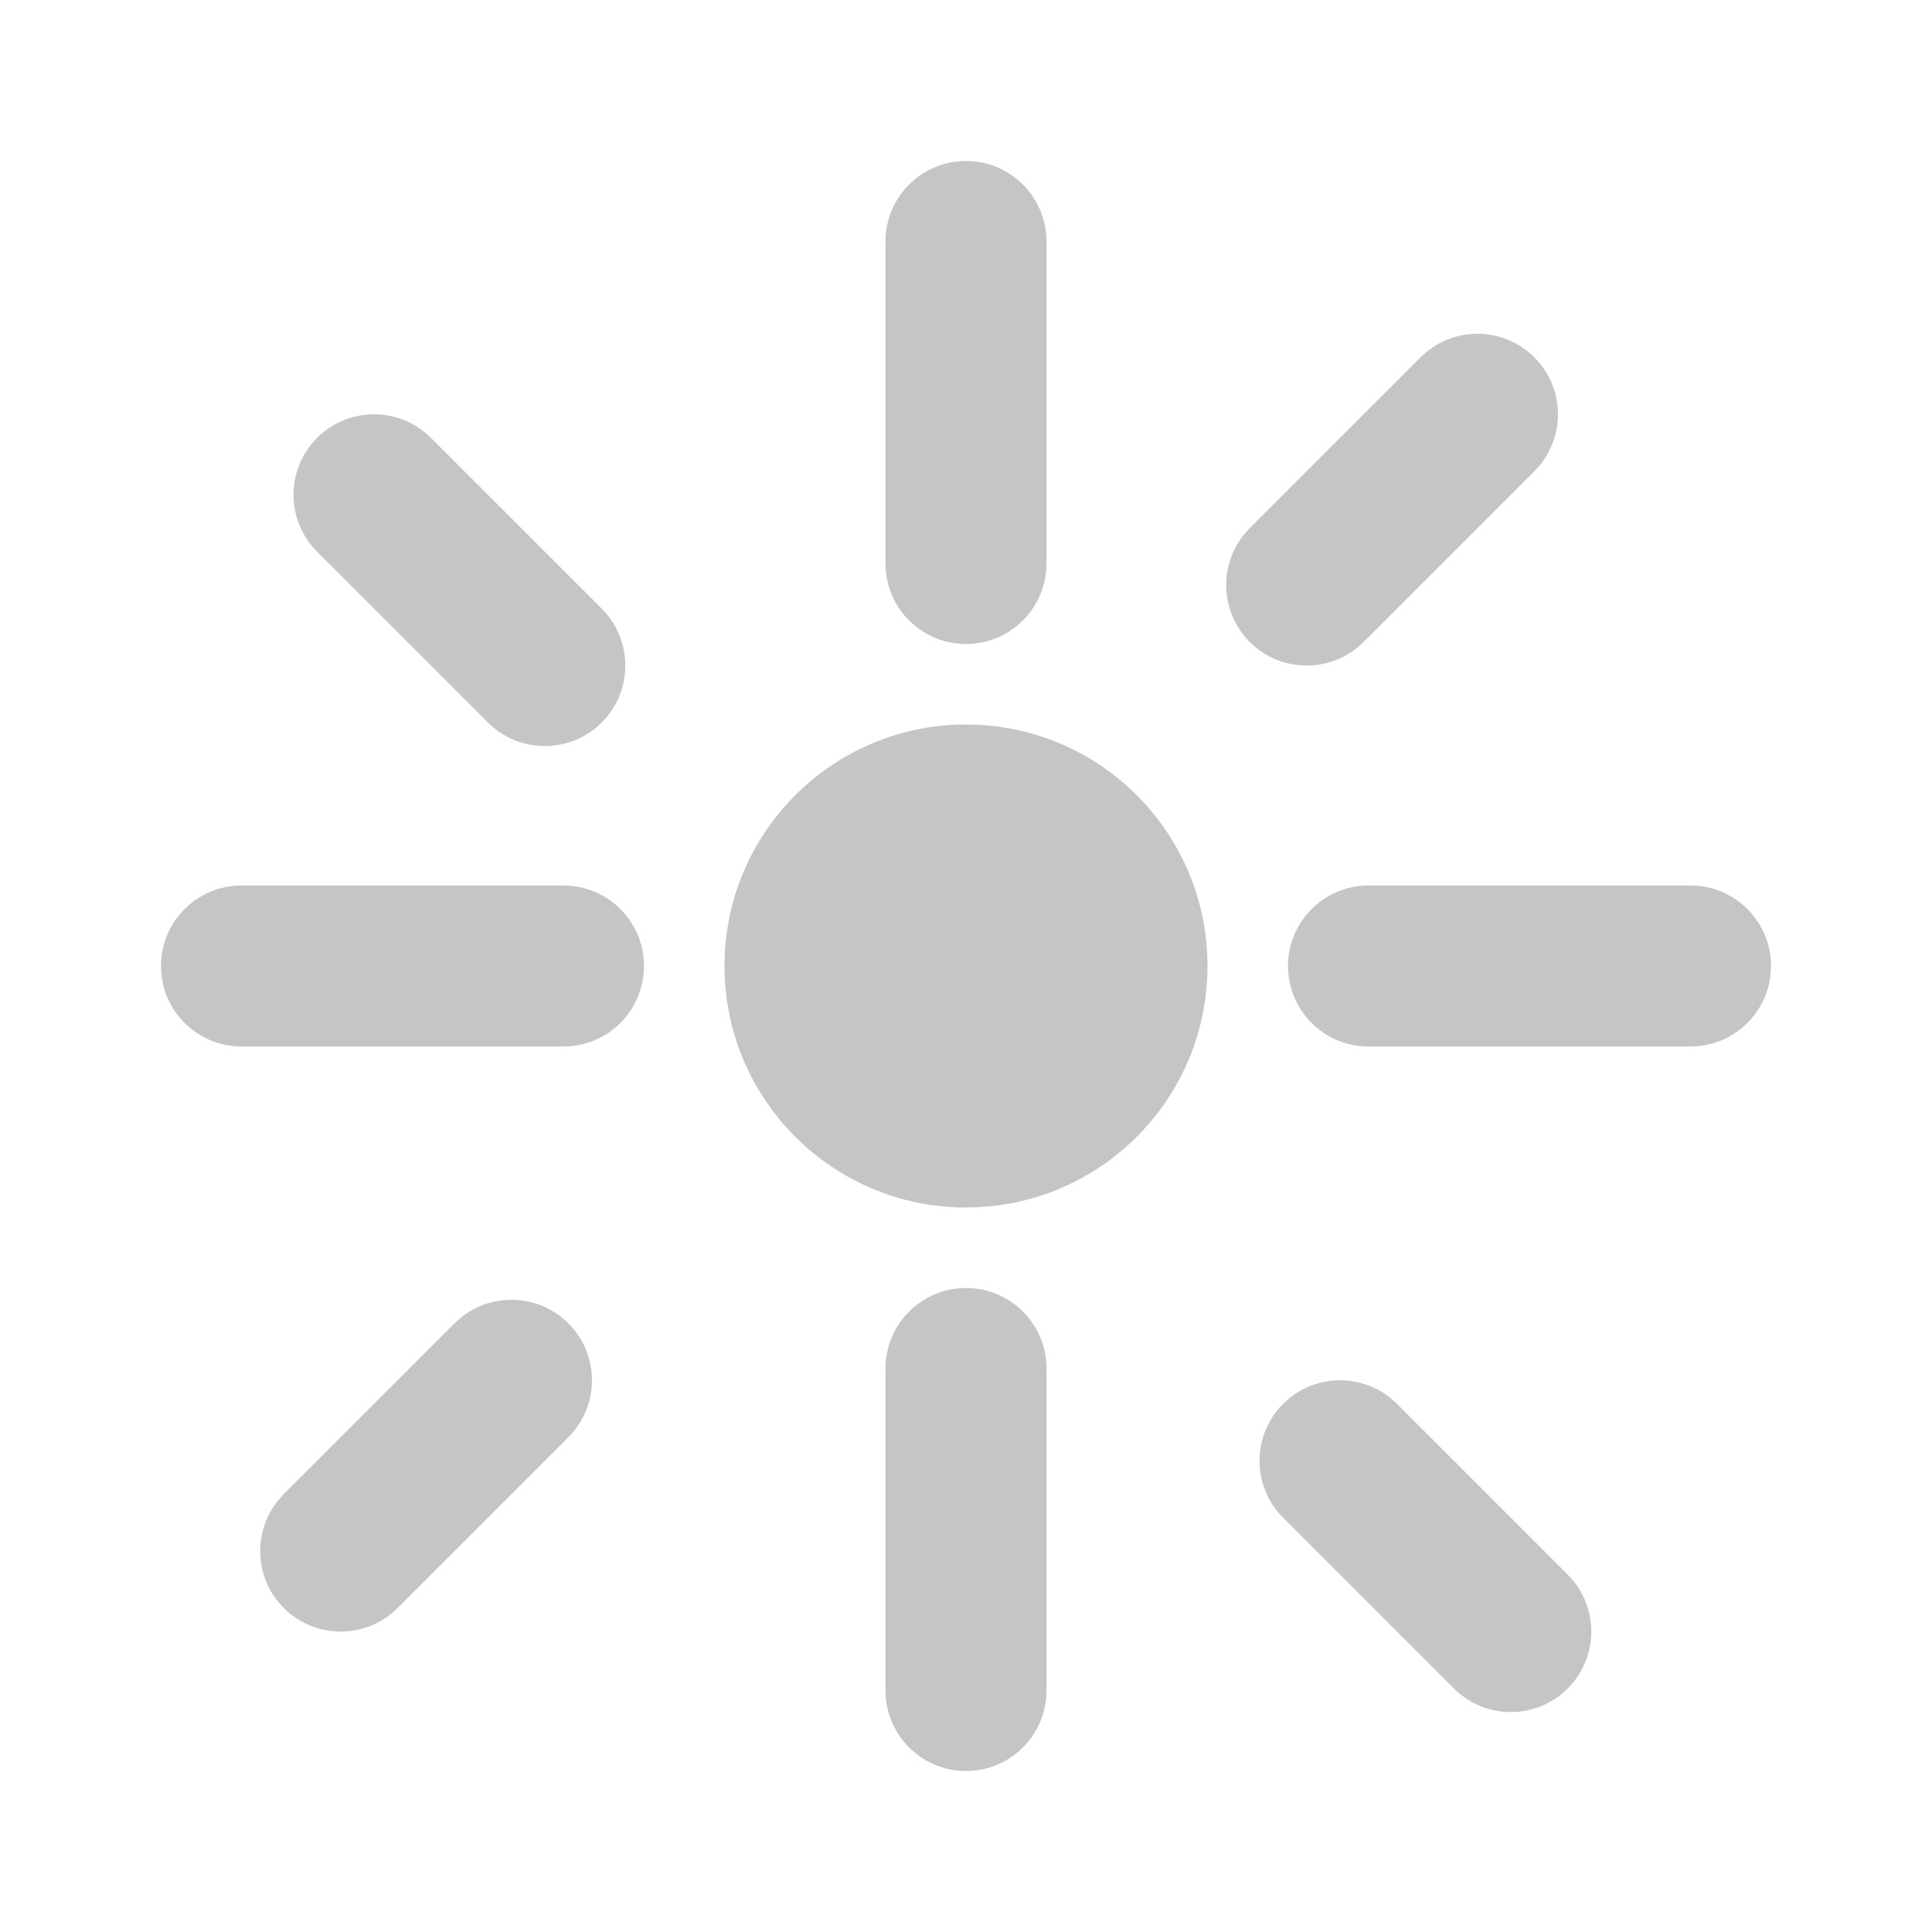
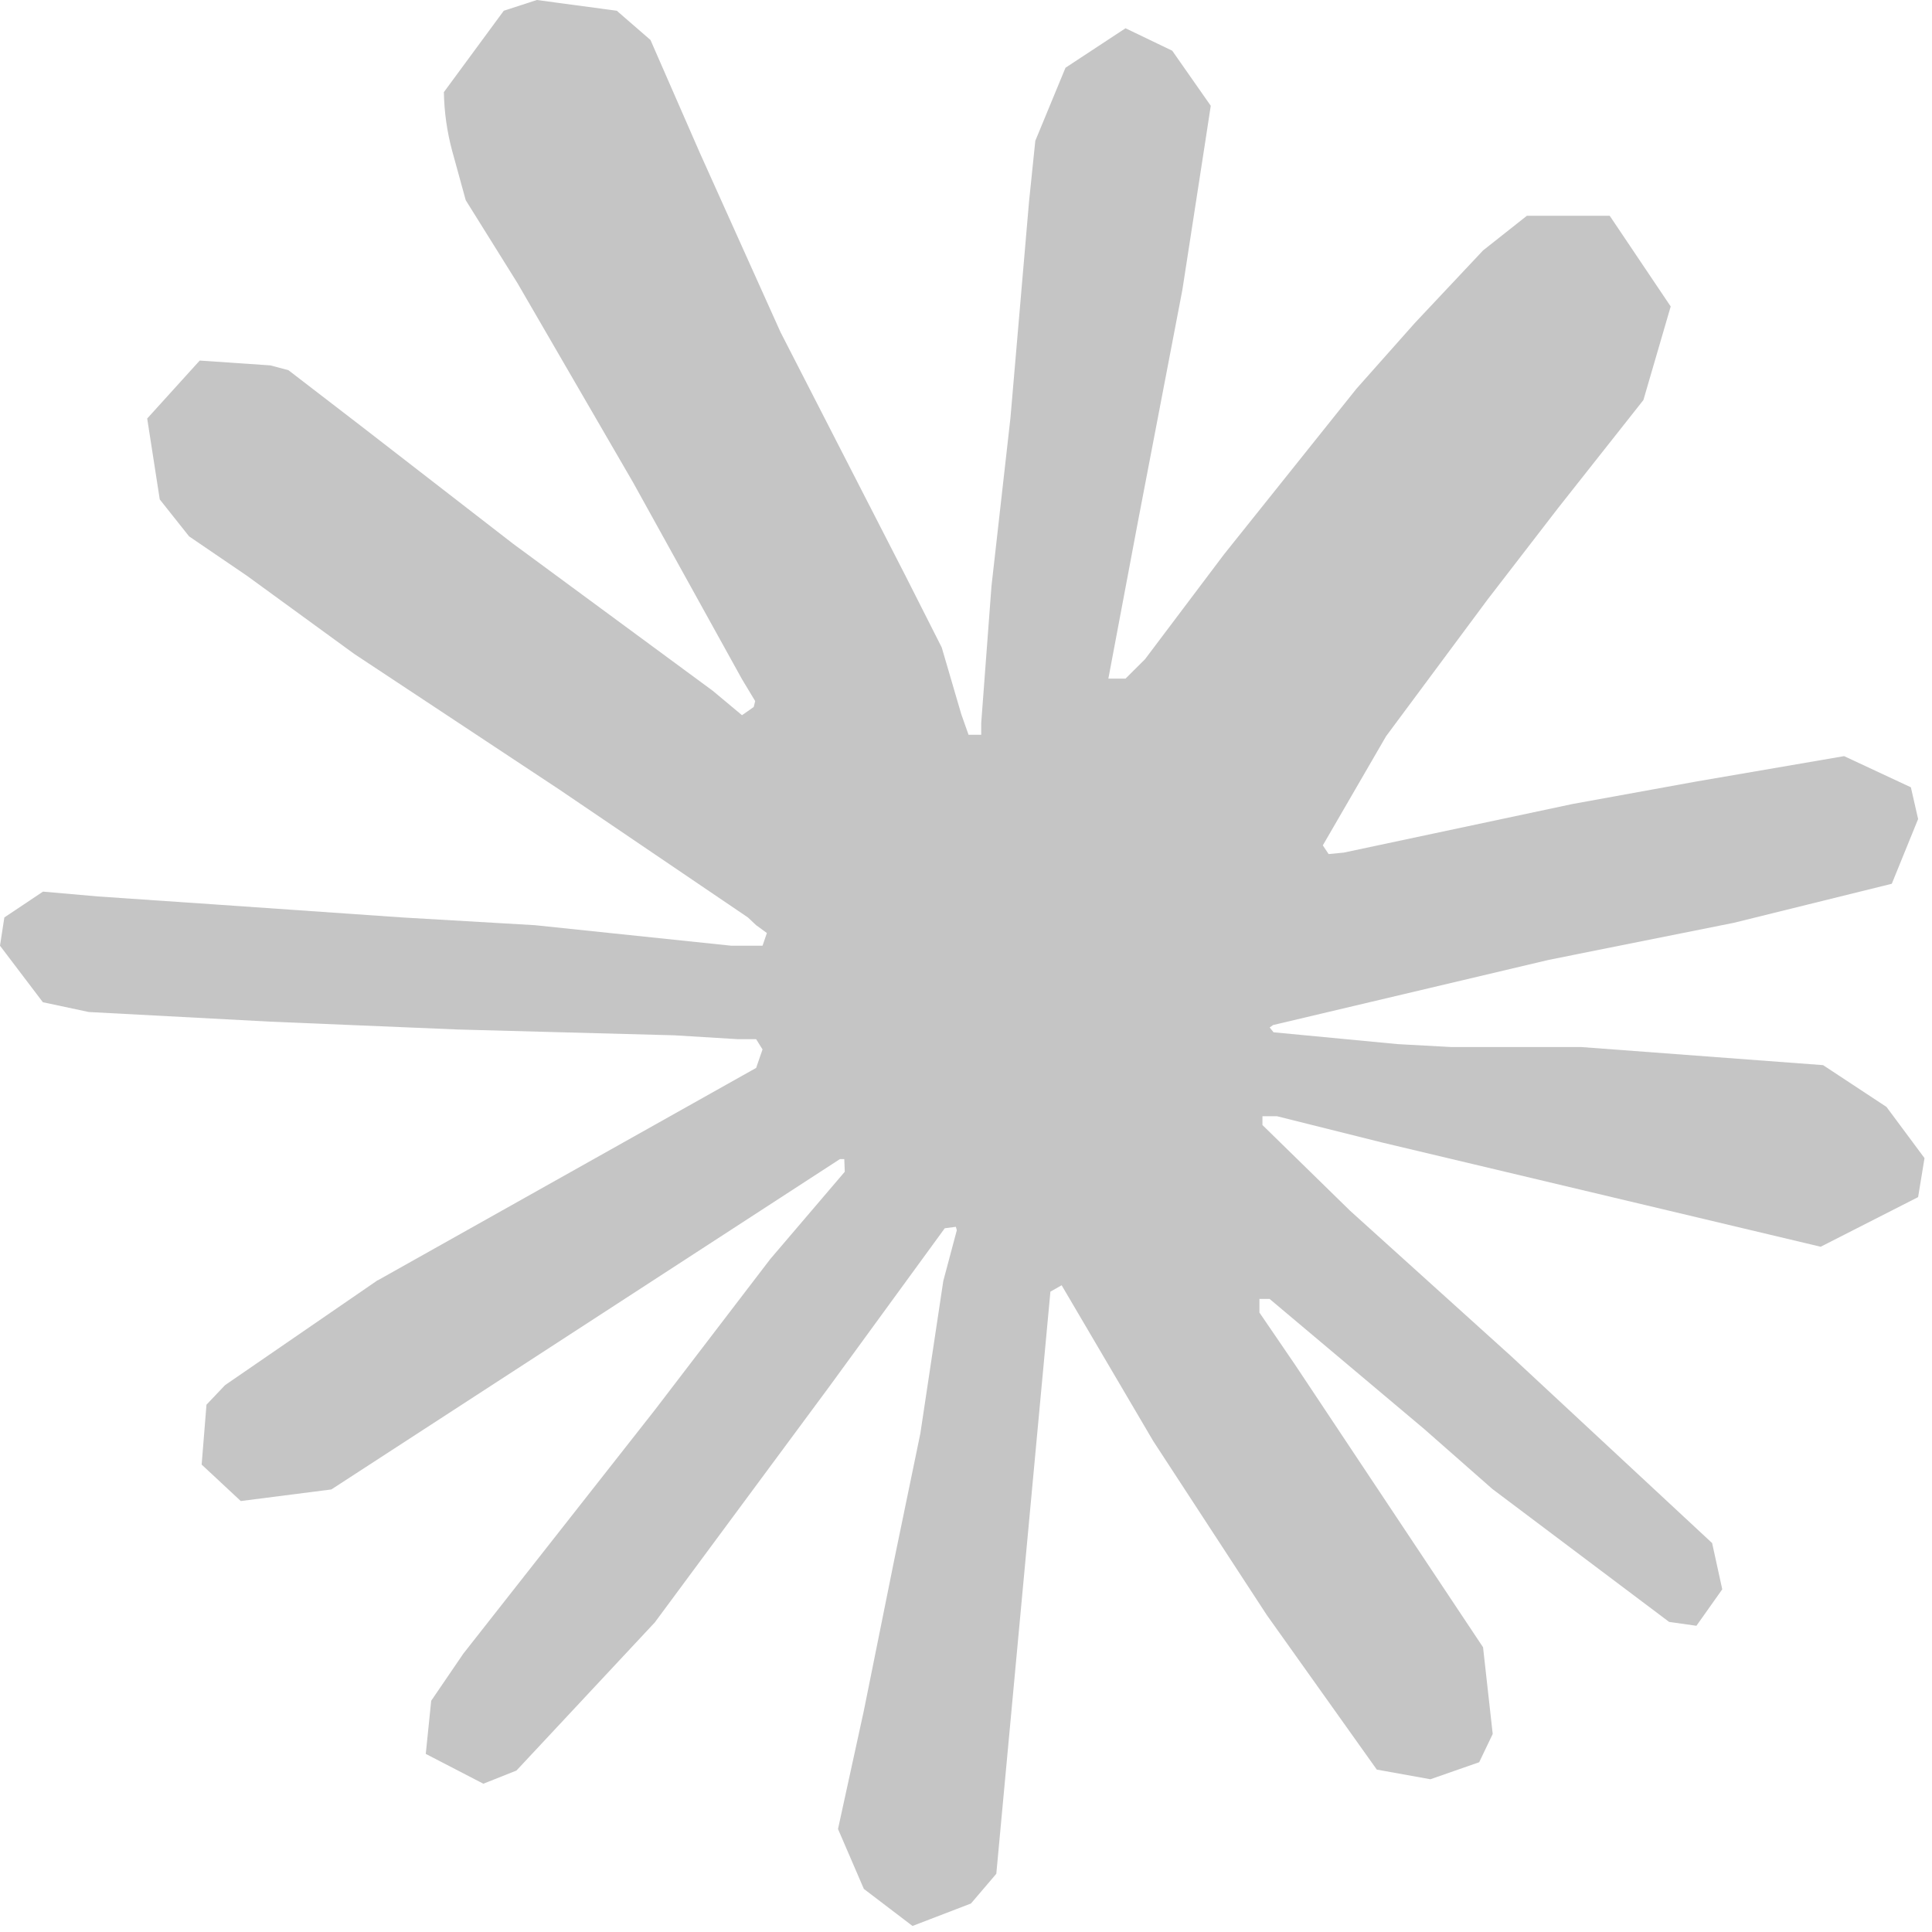
- <svg xmlns="http://www.w3.org/2000/svg" width="24" height="24" viewBox="0 0 24 24" fill="none">
-   <circle cx="12" cy="12" r="3" fill="#C5C5C5" />
-   <rect x="11" y="2" width="2" height="6" rx="1" fill="#C5C5C5" />
-   <rect x="11" y="16" width="2" height="6" rx="1" fill="#C5C5C5" />
-   <rect x="2" y="11" width="6" height="2" rx="1" fill="#C5C5C5" />
-   <rect x="16" y="11" width="6" height="2" rx="1" fill="#C5C5C5" />
-   <rect x="17" y="4" width="2" height="5" rx="1" transform="rotate(45 18 5.5)" fill="#C5C5C5" />
-   <rect x="5" y="16" width="2" height="5" rx="1" transform="rotate(45 6 17.5)" fill="#C5C5C5" />
-   <rect x="16" y="17" width="2" height="5" rx="1" transform="rotate(-45 17 18.5)" fill="#C5C5C5" />
-   <rect x="4" y="5" width="2" height="5" rx="1" transform="rotate(-45 5 6.5)" fill="#C5C5C5" />
+ <svg xmlns="http://www.w3.org/2000/svg" width="24" height="24" viewBox="0 0 16 16" fill="none">
+   <path d="m3.127 10.604 3.135-1.76.053-.153-.053-.085H6.11l-.525-.032-1.791-.048-1.554-.065-1.505-.08-.38-.081L0 7.832l.036-.234.32-.214.455.04 1.009.069 1.513.105 1.097.064 1.626.17h.259l.036-.105-.089-.065-.068-.064-1.566-1.062-1.695-1.121-.887-.646-.48-.327-.243-.306-.104-.67.435-.48.585.04.15.04.593.456 1.267.981 1.654 1.218.242.202.097-.068.012-.049-.109-.181-.9-1.626-.96-1.655-.428-.686-.113-.411a2 2 0 0 1-.068-.484l.496-.674L4.446 0l.662.089.279.242.411.94.666 1.48 1.033 2.014.302.597.162.553.06.17h.105v-.097l.085-1.134.157-1.392.154-1.792.052-.504.25-.605.497-.327.387.186.319.456-.045.294-.19 1.23-.37 1.93-.243 1.29h.142l.161-.16.654-.868 1.097-1.372.484-.545.565-.601.363-.287h.686l.505.751-.226.775-.707.895-.585.759-.839 1.13-.524.904.048.072.125-.012 1.897-.403 1.024-.186 1.223-.21.553.258.06.263-.218.536-1.307.323-1.533.307-2.284.54-.028.02.032.04 1.029.098.44.024h1.077l2.005.15.525.346.315.424-.053.323-.807.411-3.631-.863-.872-.218h-.12v.073l.726.71 1.331 1.202 1.667 1.55.084.383-.214.302-.226-.032-1.464-1.101-.565-.497-1.28-1.077h-.084v.113l.295.432 1.557 2.34.08.718-.112.234-.404.141-.444-.08-.911-1.28-.94-1.44-.759-1.291-.093.053-.448 4.821-.21.246-.484.186-.403-.307-.214-.496.214-.98.258-1.28.21-1.016.19-1.263.112-.42-.008-.028-.092.012-.953 1.307-1.448 1.957-1.146 1.227-.274.109-.477-.247.045-.44.266-.39 1.586-2.018.956-1.25.617-.723-.004-.105h-.036l-4.212 2.736-.75.096-.324-.302.04-.496.154-.162 1.267-.871z" fill="#C5C5C5" />
</svg>
